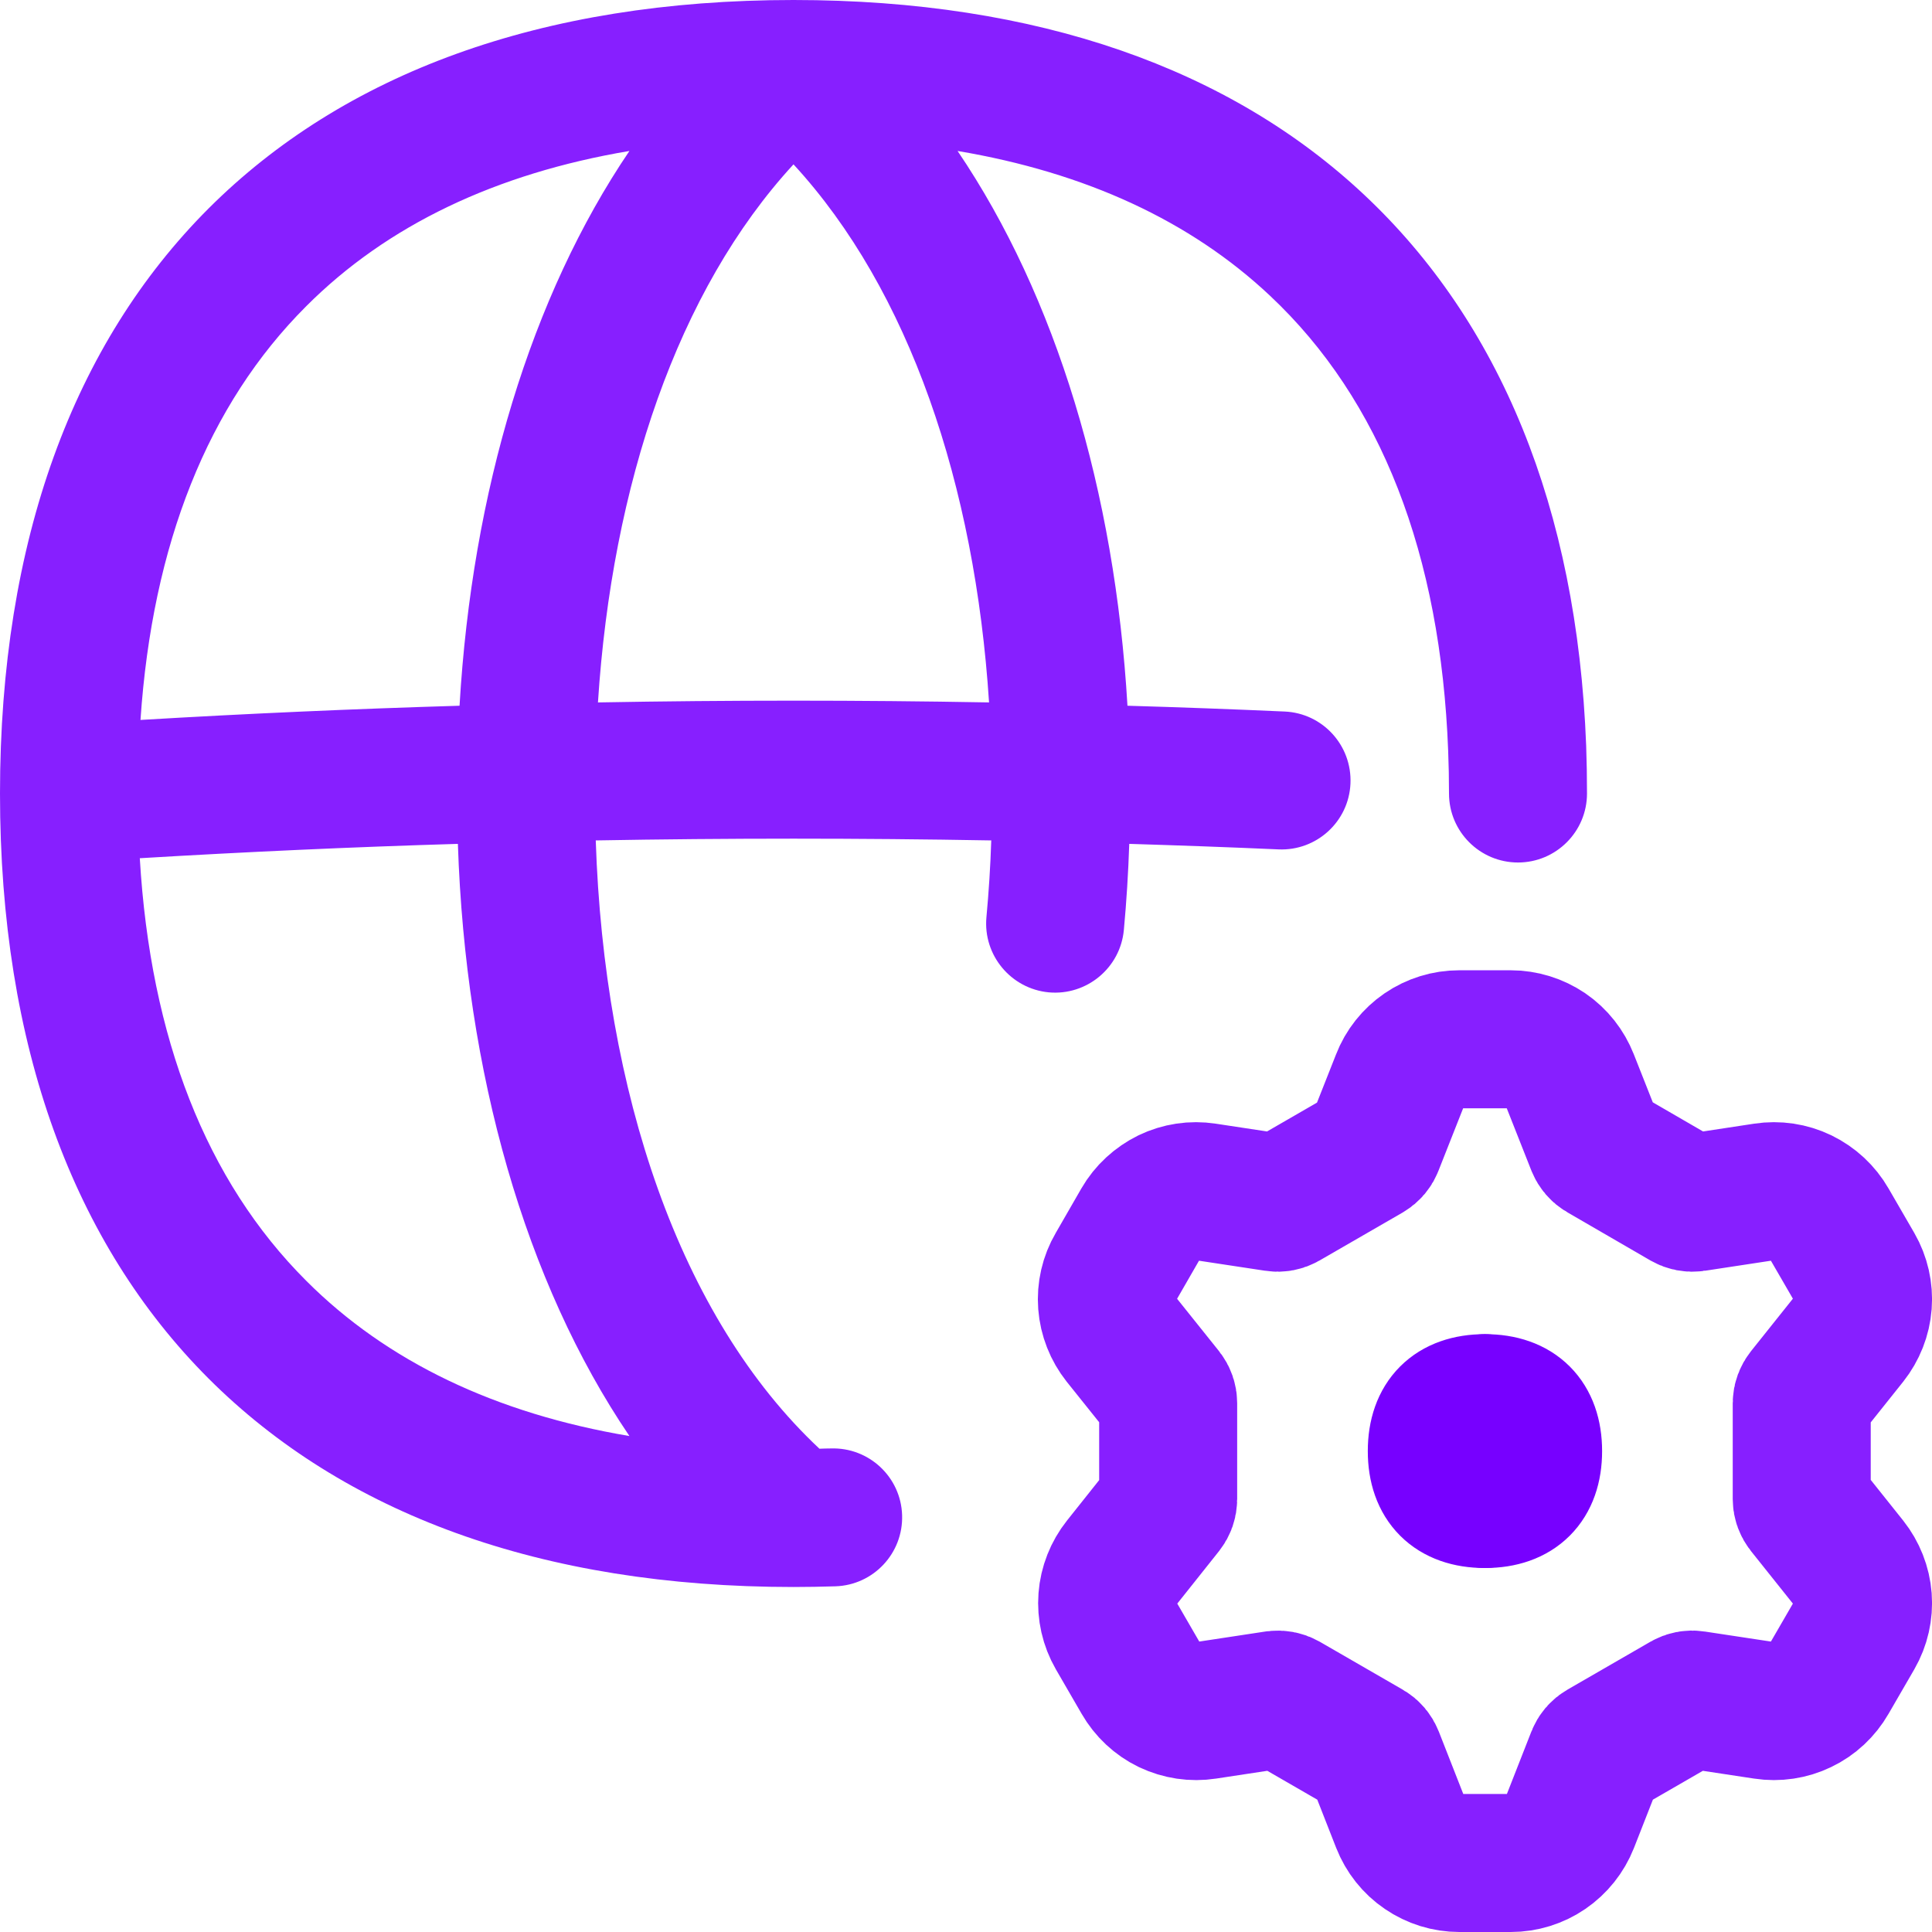
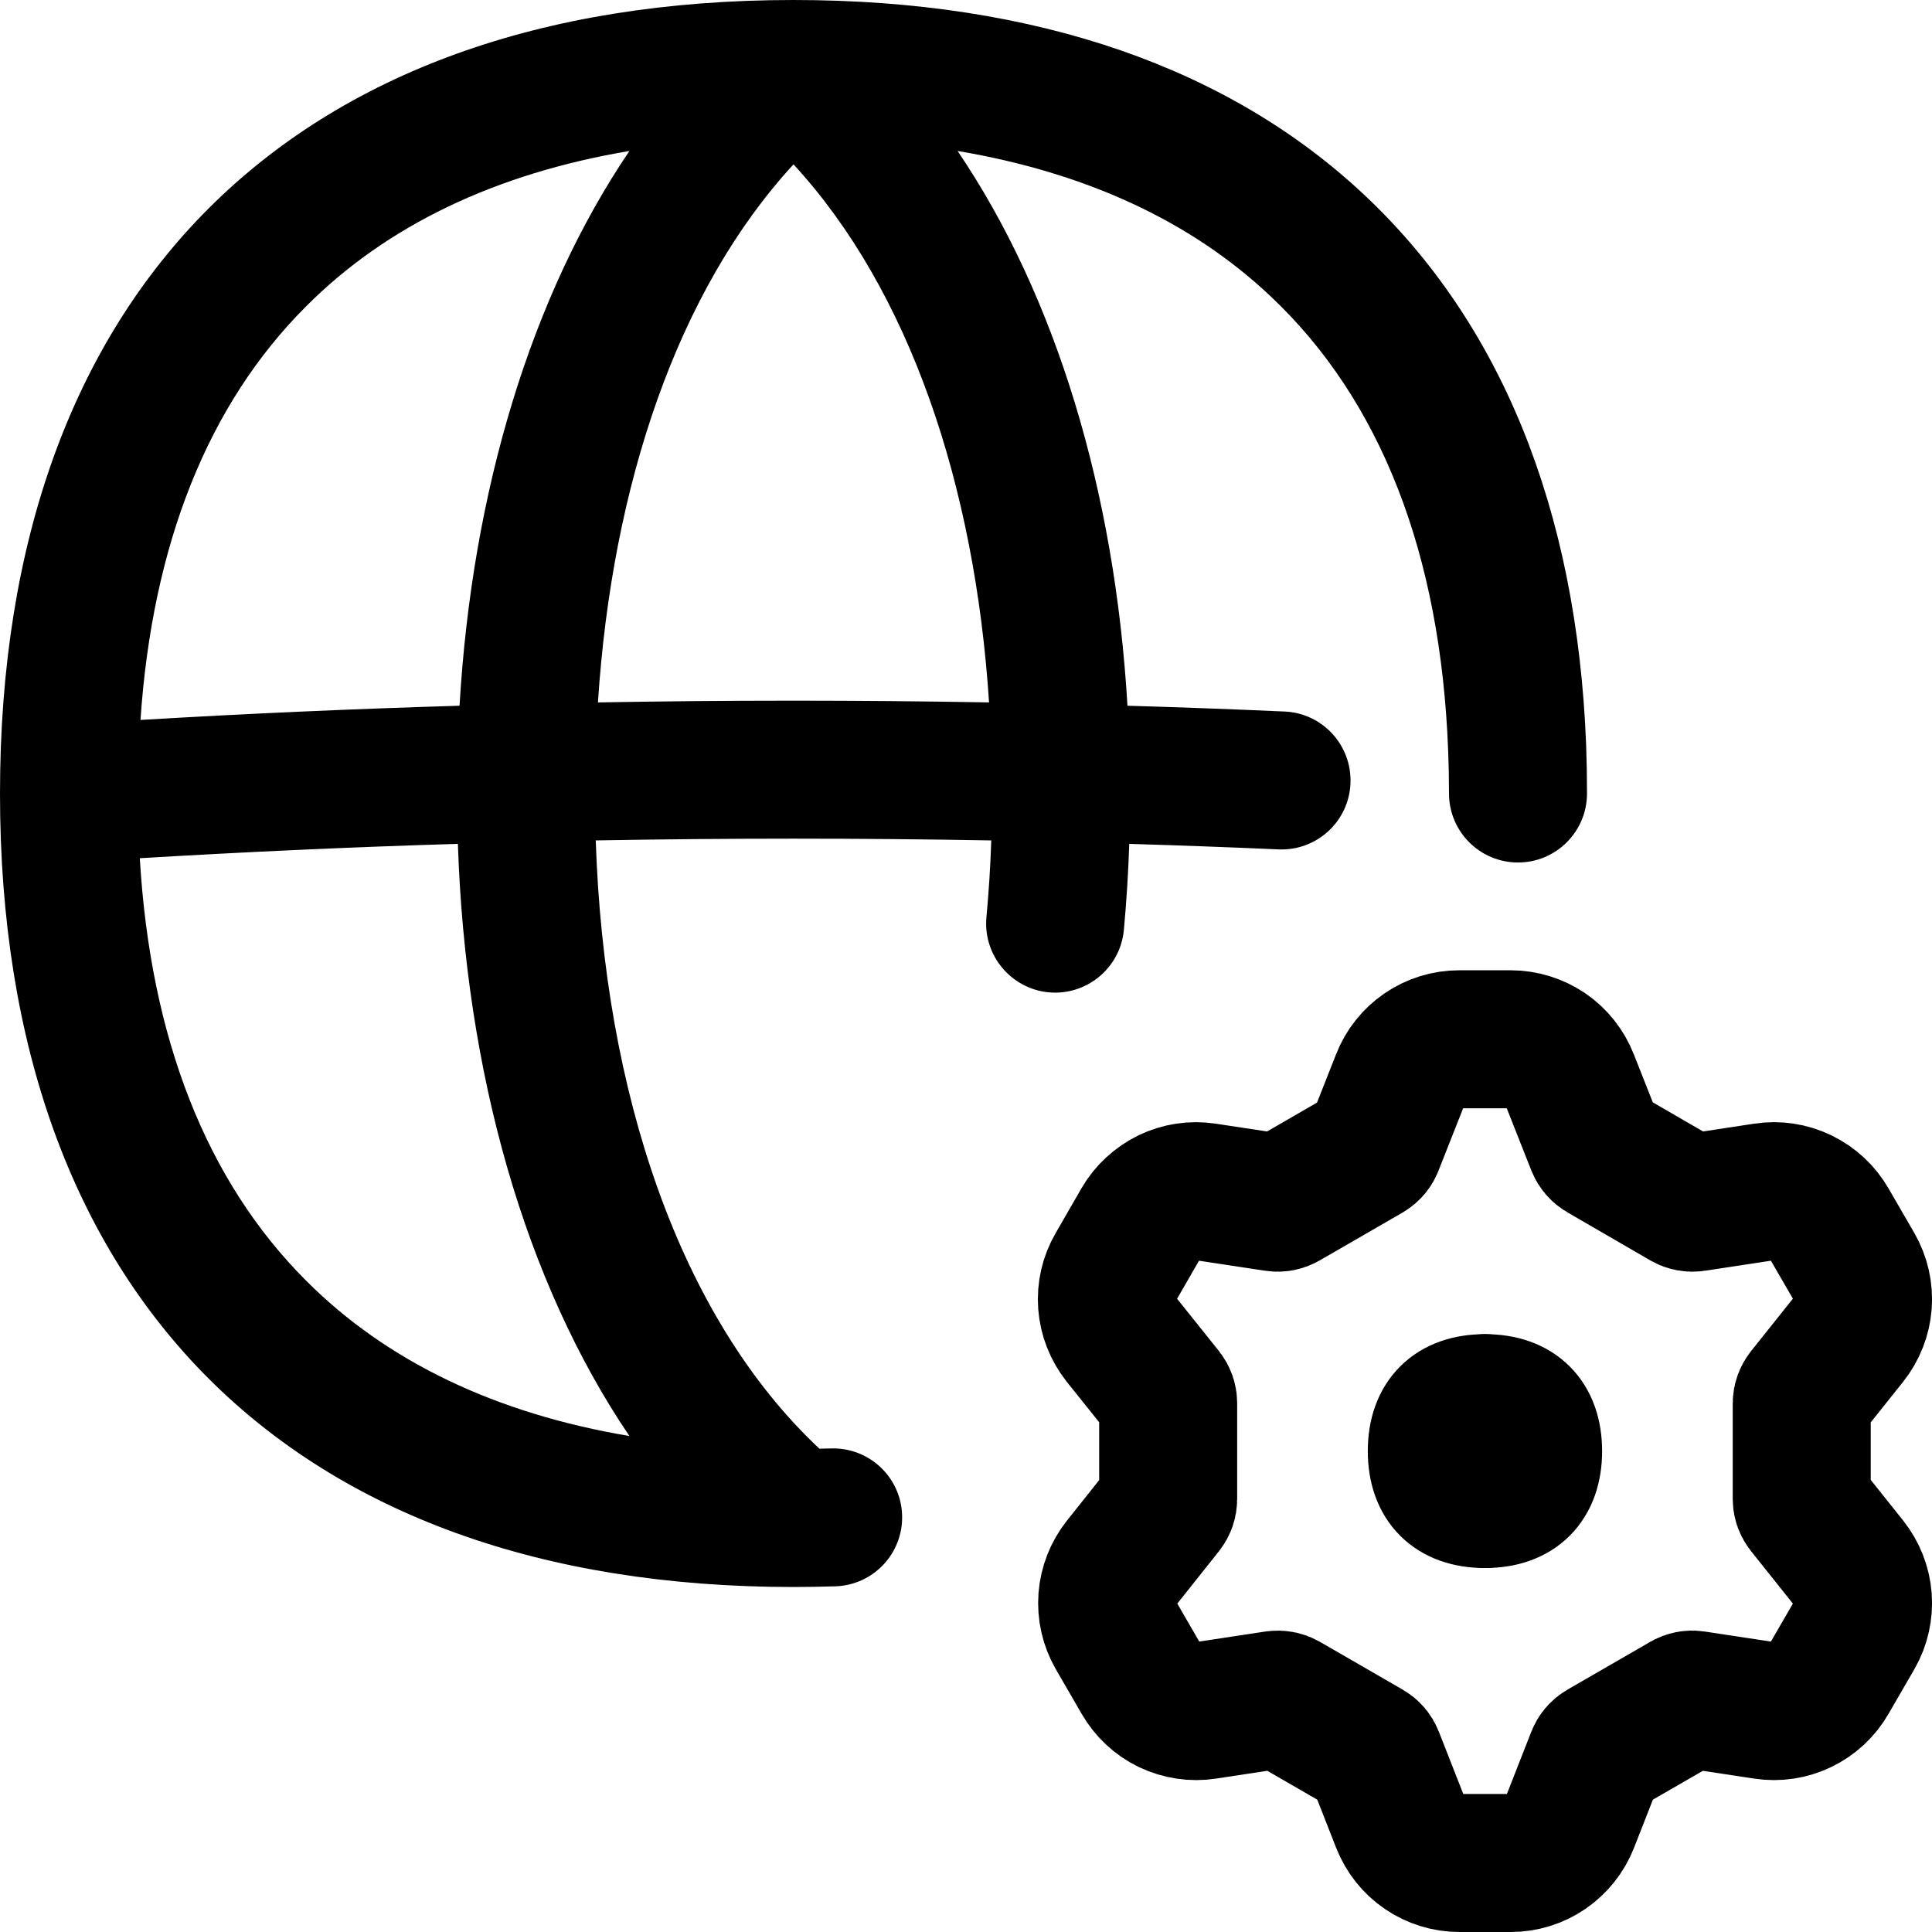
<svg xmlns="http://www.w3.org/2000/svg" clip-rule="evenodd" fill-rule="evenodd" stroke-linecap="round" stroke-linejoin="round" viewBox="0 0 14 14">
-   <path d="m-0 5.75c0-1.836.536-3.263 1.511-4.239.976-.975 2.403-1.511 4.239-1.511 1.774 0 3.167.501 4.138 1.414.976.917 1.54 2.26 1.606 3.99.004.114.006.229.006.346 0 .276-.224.5-.5.5s-.5-.224-.5-.5c0-.104-.002-.207-.006-.308-.054-1.425-.487-2.544-1.291-3.299-.577-.543-1.338-.893-2.264-1.049.714 1.054 1.14 2.468 1.231 4.02.379.011.759.025 1.139.042.276.012.489.246.477.522s-.246.489-.521.477c-.361-.016-.722-.029-1.082-.04-.007.21-.02.418-.039.623-.025.275-.269.478-.544.453-.274-.026-.477-.269-.452-.544.017-.183.029-.369.035-.557-.956-.017-1.91-.017-2.866 0 .06 1.818.603 3.454 1.621 4.408.028-.001.055-.002.083-.002.276-.009.507.207.516.483s-.207.507-.483.516c-.1.003-.201.005-.304.005-1.836 0-3.263-.536-4.239-1.511-.975-.976-1.511-2.403-1.511-4.239zm4.561-4.656c-.968.163-1.757.539-2.342 1.125-.713.712-1.115 1.726-1.201 2.998.771-.046 1.542-.08 2.312-.103.091-1.552.517-2.966 1.231-4.02zm2.606 3.996c-.102-1.575-.577-2.987-1.417-3.899-.84.912-1.315 2.324-1.417 3.899.945-.017 1.889-.017 2.834 0zm-2.606 5.316c-.756-1.115-1.188-2.633-1.243-4.291-.768.023-1.535.058-2.305.104.077 1.302.481 2.338 1.206 3.062.585.586 1.374.962 2.342 1.125z" fill="#871fff" />
+   <path d="m-0 5.75c0-1.836.536-3.263 1.511-4.239.976-.975 2.403-1.511 4.239-1.511 1.774 0 3.167.501 4.138 1.414.976.917 1.54 2.26 1.606 3.99.004.114.006.229.006.346 0 .276-.224.5-.5.5s-.5-.224-.5-.5c0-.104-.002-.207-.006-.308-.054-1.425-.487-2.544-1.291-3.299-.577-.543-1.338-.893-2.264-1.049.714 1.054 1.14 2.468 1.231 4.02.379.011.759.025 1.139.042.276.012.489.246.477.522s-.246.489-.521.477c-.361-.016-.722-.029-1.082-.04-.007.21-.02.418-.039.623-.025.275-.269.478-.544.453-.274-.026-.477-.269-.452-.544.017-.183.029-.369.035-.557-.956-.017-1.91-.017-2.866 0 .06 1.818.603 3.454 1.621 4.408.028-.001.055-.002.083-.002.276-.009.507.207.516.483s-.207.507-.483.516c-.1.003-.201.005-.304.005-1.836 0-3.263-.536-4.239-1.511-.975-.976-1.511-2.403-1.511-4.239zm4.561-4.656c-.968.163-1.757.539-2.342 1.125-.713.712-1.115 1.726-1.201 2.998.771-.046 1.542-.08 2.312-.103.091-1.552.517-2.966 1.231-4.02zm2.606 3.996c-.102-1.575-.577-2.987-1.417-3.899-.84.912-1.315 2.324-1.417 3.899.945-.017 1.889-.017 2.834 0zm-2.606 5.316c-.756-1.115-1.188-2.633-1.243-4.291-.768.023-1.535.058-2.305.104.077 1.302.481 2.338 1.206 3.062.585.586 1.374.962 2.342 1.125z" fill="currentColor" />
  <g fill="none">
-     <path d="m8.465 10.863c0 .024-.008.047-.023.066l-.319.401c-.057.072-.092.16-.099.252s.014.184.06.264l.187.323c.046.08.115.145.198.185.084.04.177.054.268.04l.507-.077c.024-.003.049.001.07.013l.601.347c.021.012.037.031.046.054l.187.477c.034.086.092.16.169.212.076.052.166.08.258.08h.373c.092 0 .182-.028.258-.08s.135-.126.169-.212l.187-.477c.009-.023.025-.042.046-.054l.601-.347c.021-.012.045-.017.069-.013l.508.077c.091.014.184 0 .267-.04.084-.04.153-.105.199-.185l.187-.323c.046-.08.067-.172.06-.264s-.042-.18-.099-.252l-.32-.401c-.015-.019-.024-.042-.024-.066v-.695c0-.024.009-.047.024-.066l.32-.401c.057-.072.092-.16.099-.252s-.014-.184-.06-.264l-.187-.323c-.046-.08-.115-.144-.199-.185-.083-.04-.176-.054-.267-.04l-.506.077c-.024.004-.049-.001-.07-.013l-.602-.349c-.021-.012-.037-.031-.046-.053l-.188-.476c-.034-.086-.092-.16-.168-.212-.077-.052-.167-.08-.259-.08h-.374c-.092 0-.182.028-.258.08s-.135.126-.168.212l-.188.476c-.008.023-.024.042-.046.055l-.601.347c-.021.012-.045.017-.069.013l-.508-.077c-.091-.014-.184 0-.267.04-.083.041-.153.105-.199.185l-.186.323c-.047.08-.068.172-.061.264s.042.18.099.252l.321.401c.015.019.023.042.023.066z" stroke="#871fff" />
-     <g stroke="#70f" transform="matrix(.847204 0 0 .847204 1.643735 1.606789)">
+     <path d="m8.465 10.863c0 .024-.008.047-.023.066l-.319.401c-.057.072-.092.16-.099.252s.014.184.06.264l.187.323c.046.08.115.145.198.185.084.04.177.054.268.04l.507-.077c.024-.003.049.001.07.013l.601.347c.021.012.037.031.046.054l.187.477c.034.086.092.16.169.212.076.052.166.08.258.08h.373c.092 0 .182-.028.258-.08s.135-.126.169-.212l.187-.477c.009-.023.025-.042.046-.054l.601-.347c.021-.012.045-.017.069-.013l.508.077c.091.014.184 0 .267-.04.084-.04.153-.105.199-.185l.187-.323c.046-.08.067-.172.06-.264s-.042-.18-.099-.252l-.32-.401c-.015-.019-.024-.042-.024-.066v-.695c0-.024.009-.047.024-.066l.32-.401c.057-.072.092-.16.099-.252s-.014-.184-.06-.264l-.187-.323c-.046-.08-.115-.144-.199-.185-.083-.04-.176-.054-.267-.04l-.506.077c-.024.004-.049-.001-.07-.013l-.602-.349c-.021-.012-.037-.031-.046-.053l-.188-.476c-.034-.086-.092-.16-.168-.212-.077-.052-.167-.08-.259-.08h-.374c-.092 0-.182.028-.258.08s-.135.126-.168.212l-.188.476c-.008.023-.024.042-.046.055l-.601.347c-.021.012-.045.017-.069.013l-.508-.077c-.091-.014-.184 0-.267.04-.083.041-.153.105-.199.185l-.186.323c-.047.08-.068.172-.061.264s.042.18.099.252l.321.401c.015.019.023.042.023.066z" stroke="currentColor" />
+     <g stroke="currentColor" transform="matrix(.847204 0 0 .847204 1.643735 1.606789)">
      <path d="m10.763 11.015c.32 0 .5-.18.5-.5s-.18-.5-.5-.5" />
      <path d="m10.759 11.015c-.32 0-.5-.18-.5-.5s.18-.5.5-.5" />
    </g>
  </g>
</svg>
